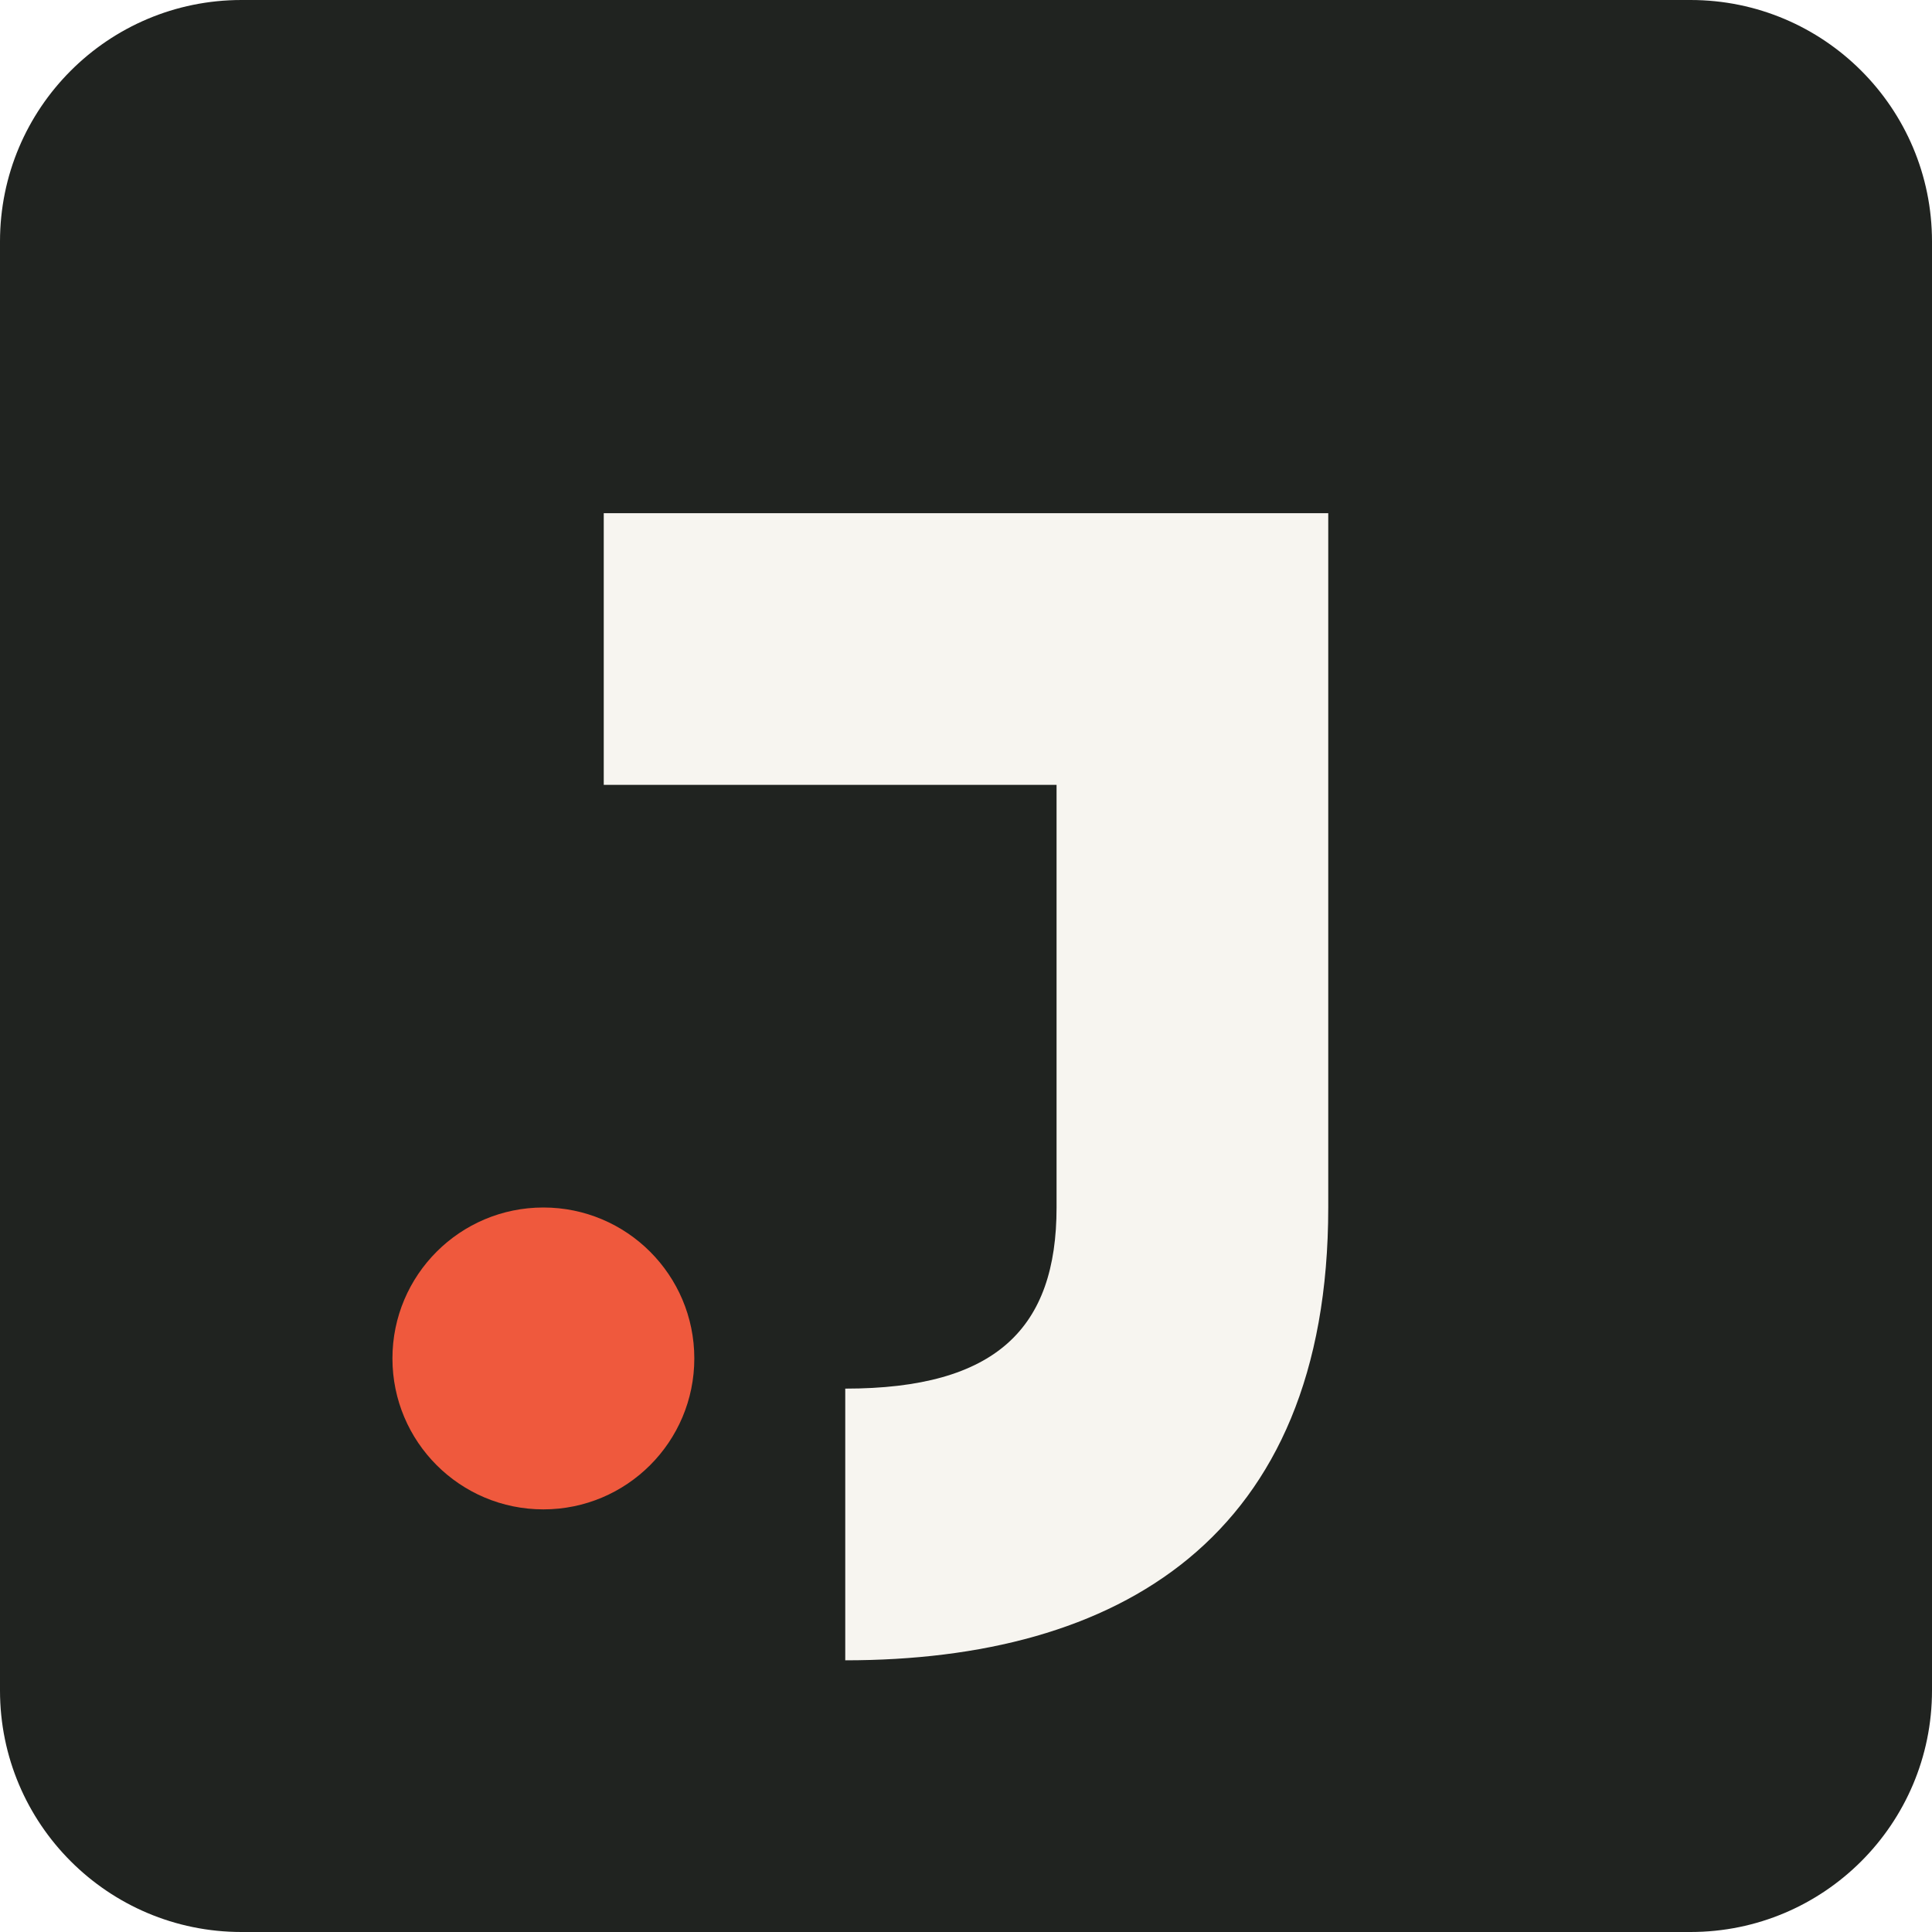
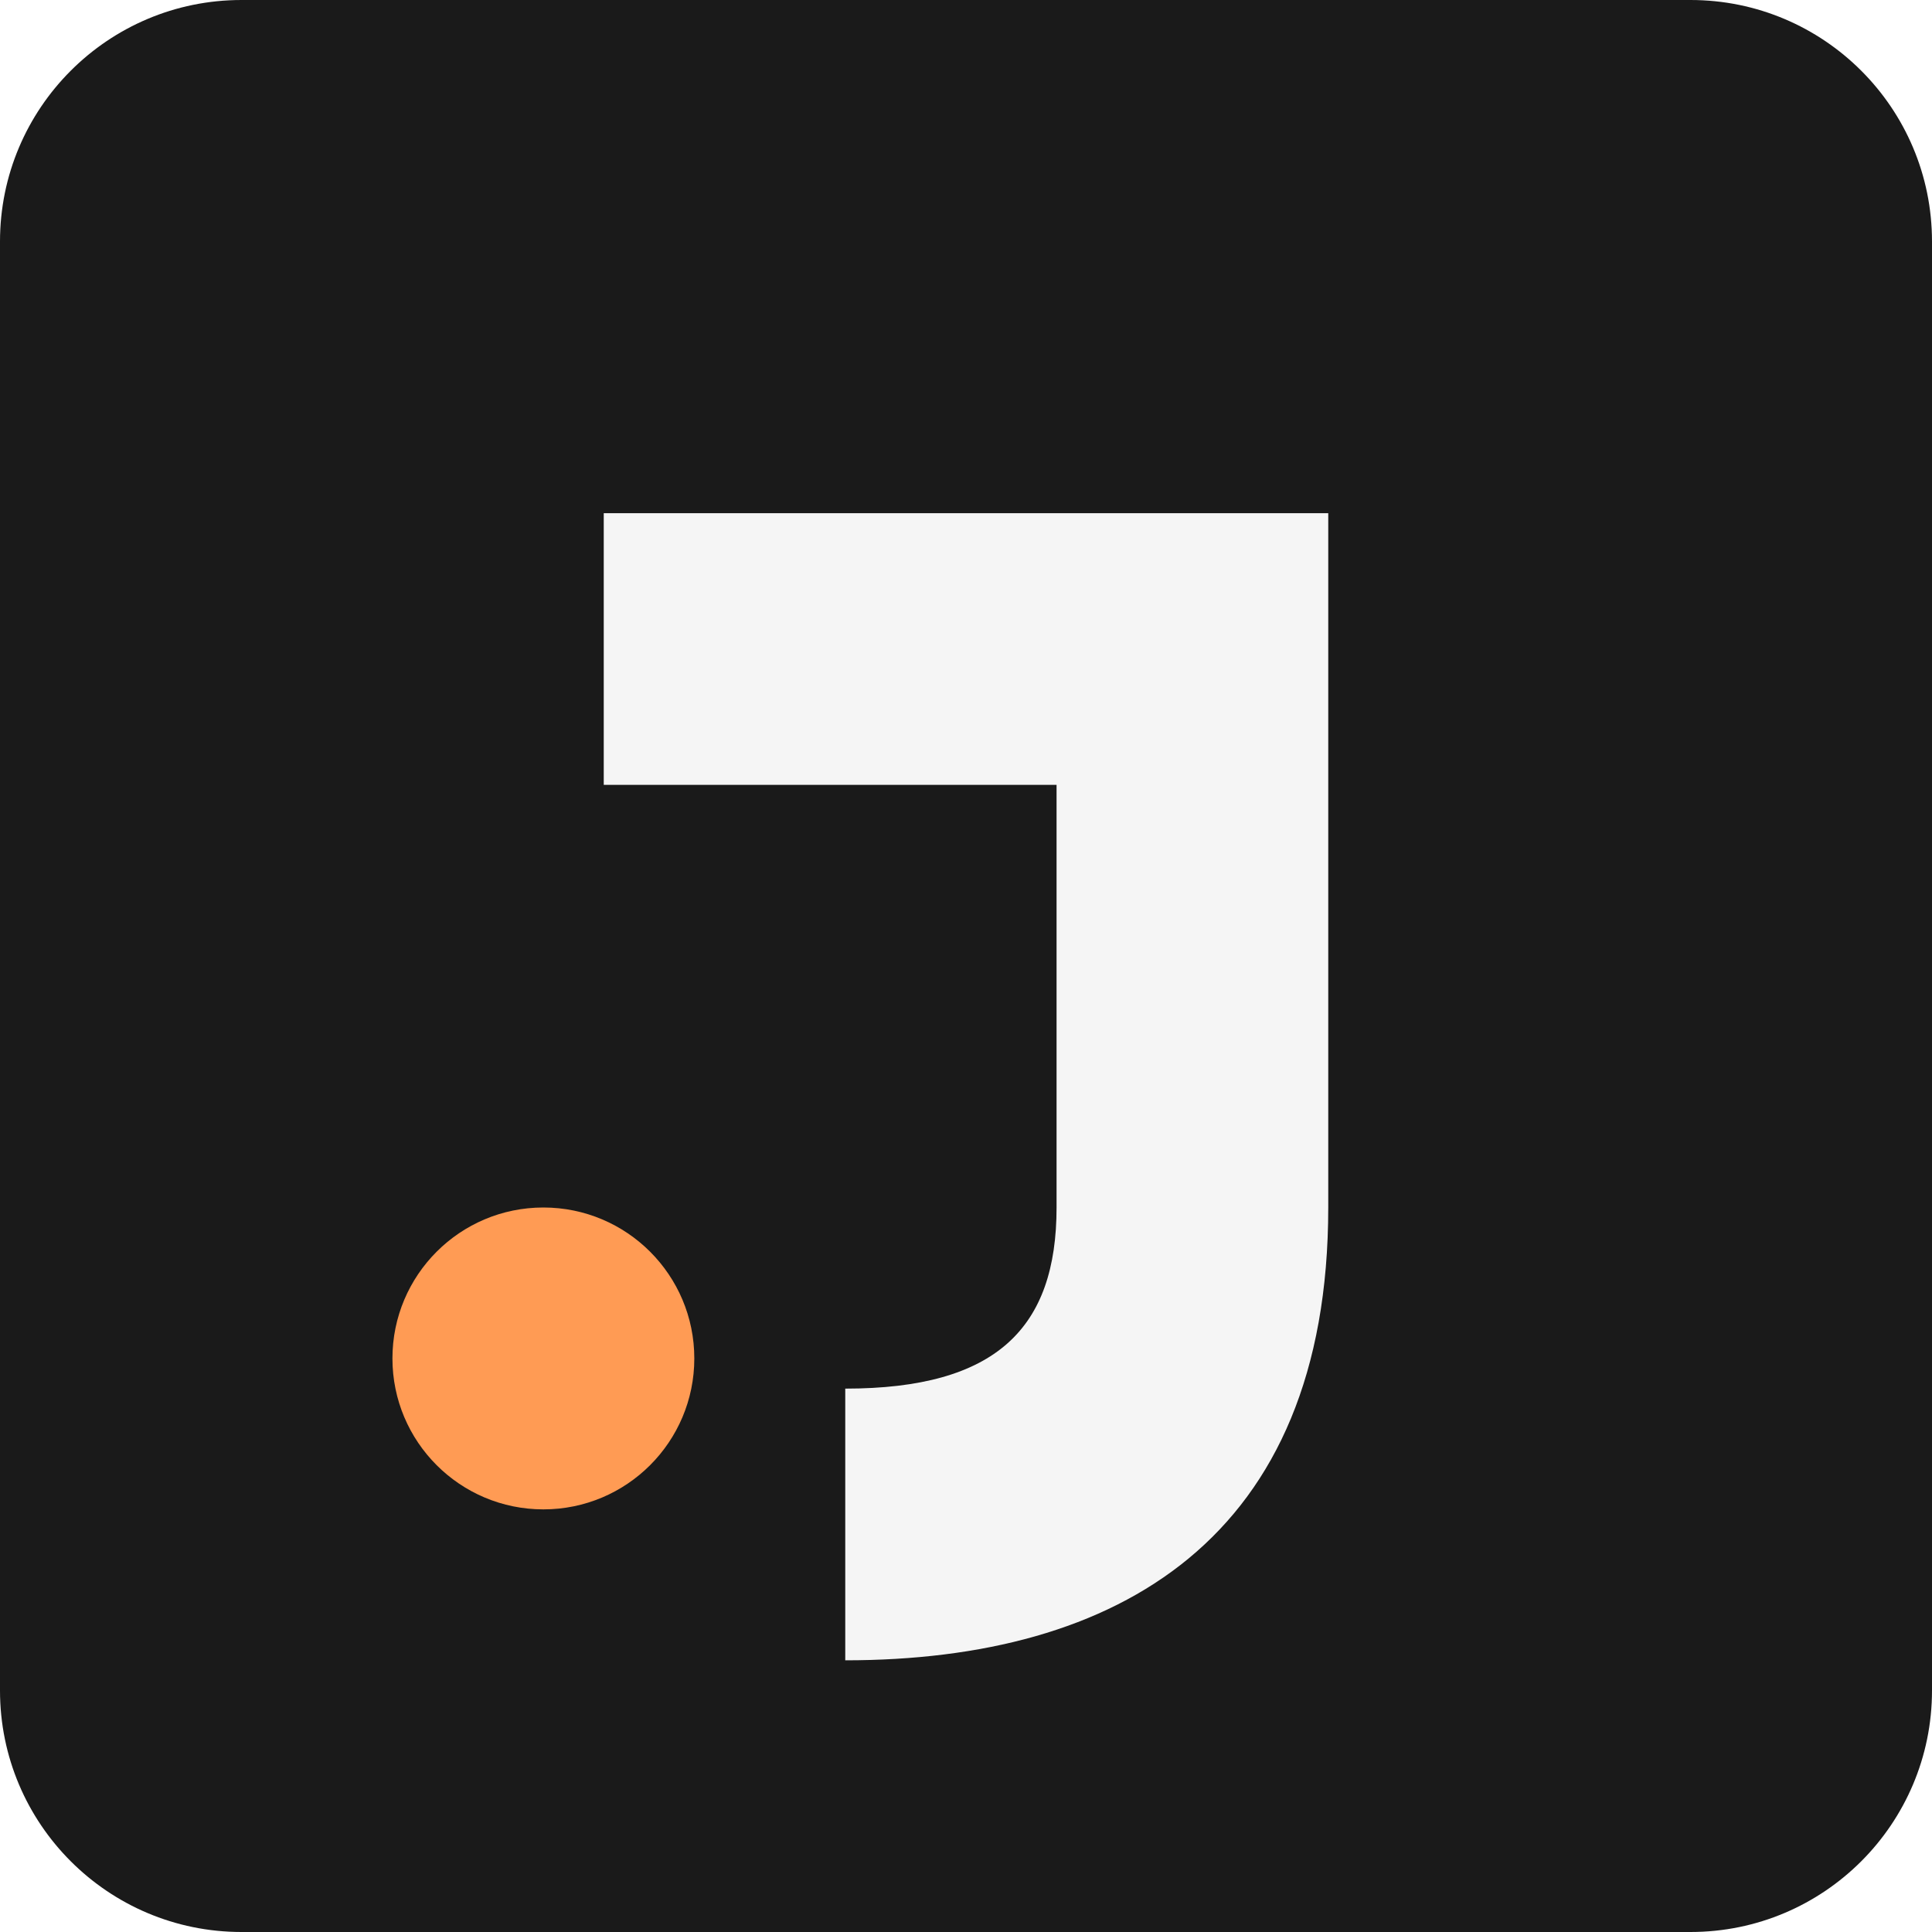
<svg xmlns="http://www.w3.org/2000/svg" viewBox="0 0 64 64">
-   <rect width="64" height="64" rx="8" fill="#202320" />
-   <path d="M20 17h24v23c0 11-7 15-16 15v-9c5 0 7-2 7-6V26H20z" fill="#f7f5f0" />
-   <circle cx="18" cy="45" r="5" fill="#ef593d" />
+   <rect width="64" height="64" rx="8" fill="#1a1a1a" />
+   <path d="M20 17h24v23c0 11-7 15-16 15v-9c5 0 7-2 7-6V26H20z" fill="#f5f5f5" />
+   <circle cx="18" cy="45" r="5" fill="#ff9b54" />
</svg>
